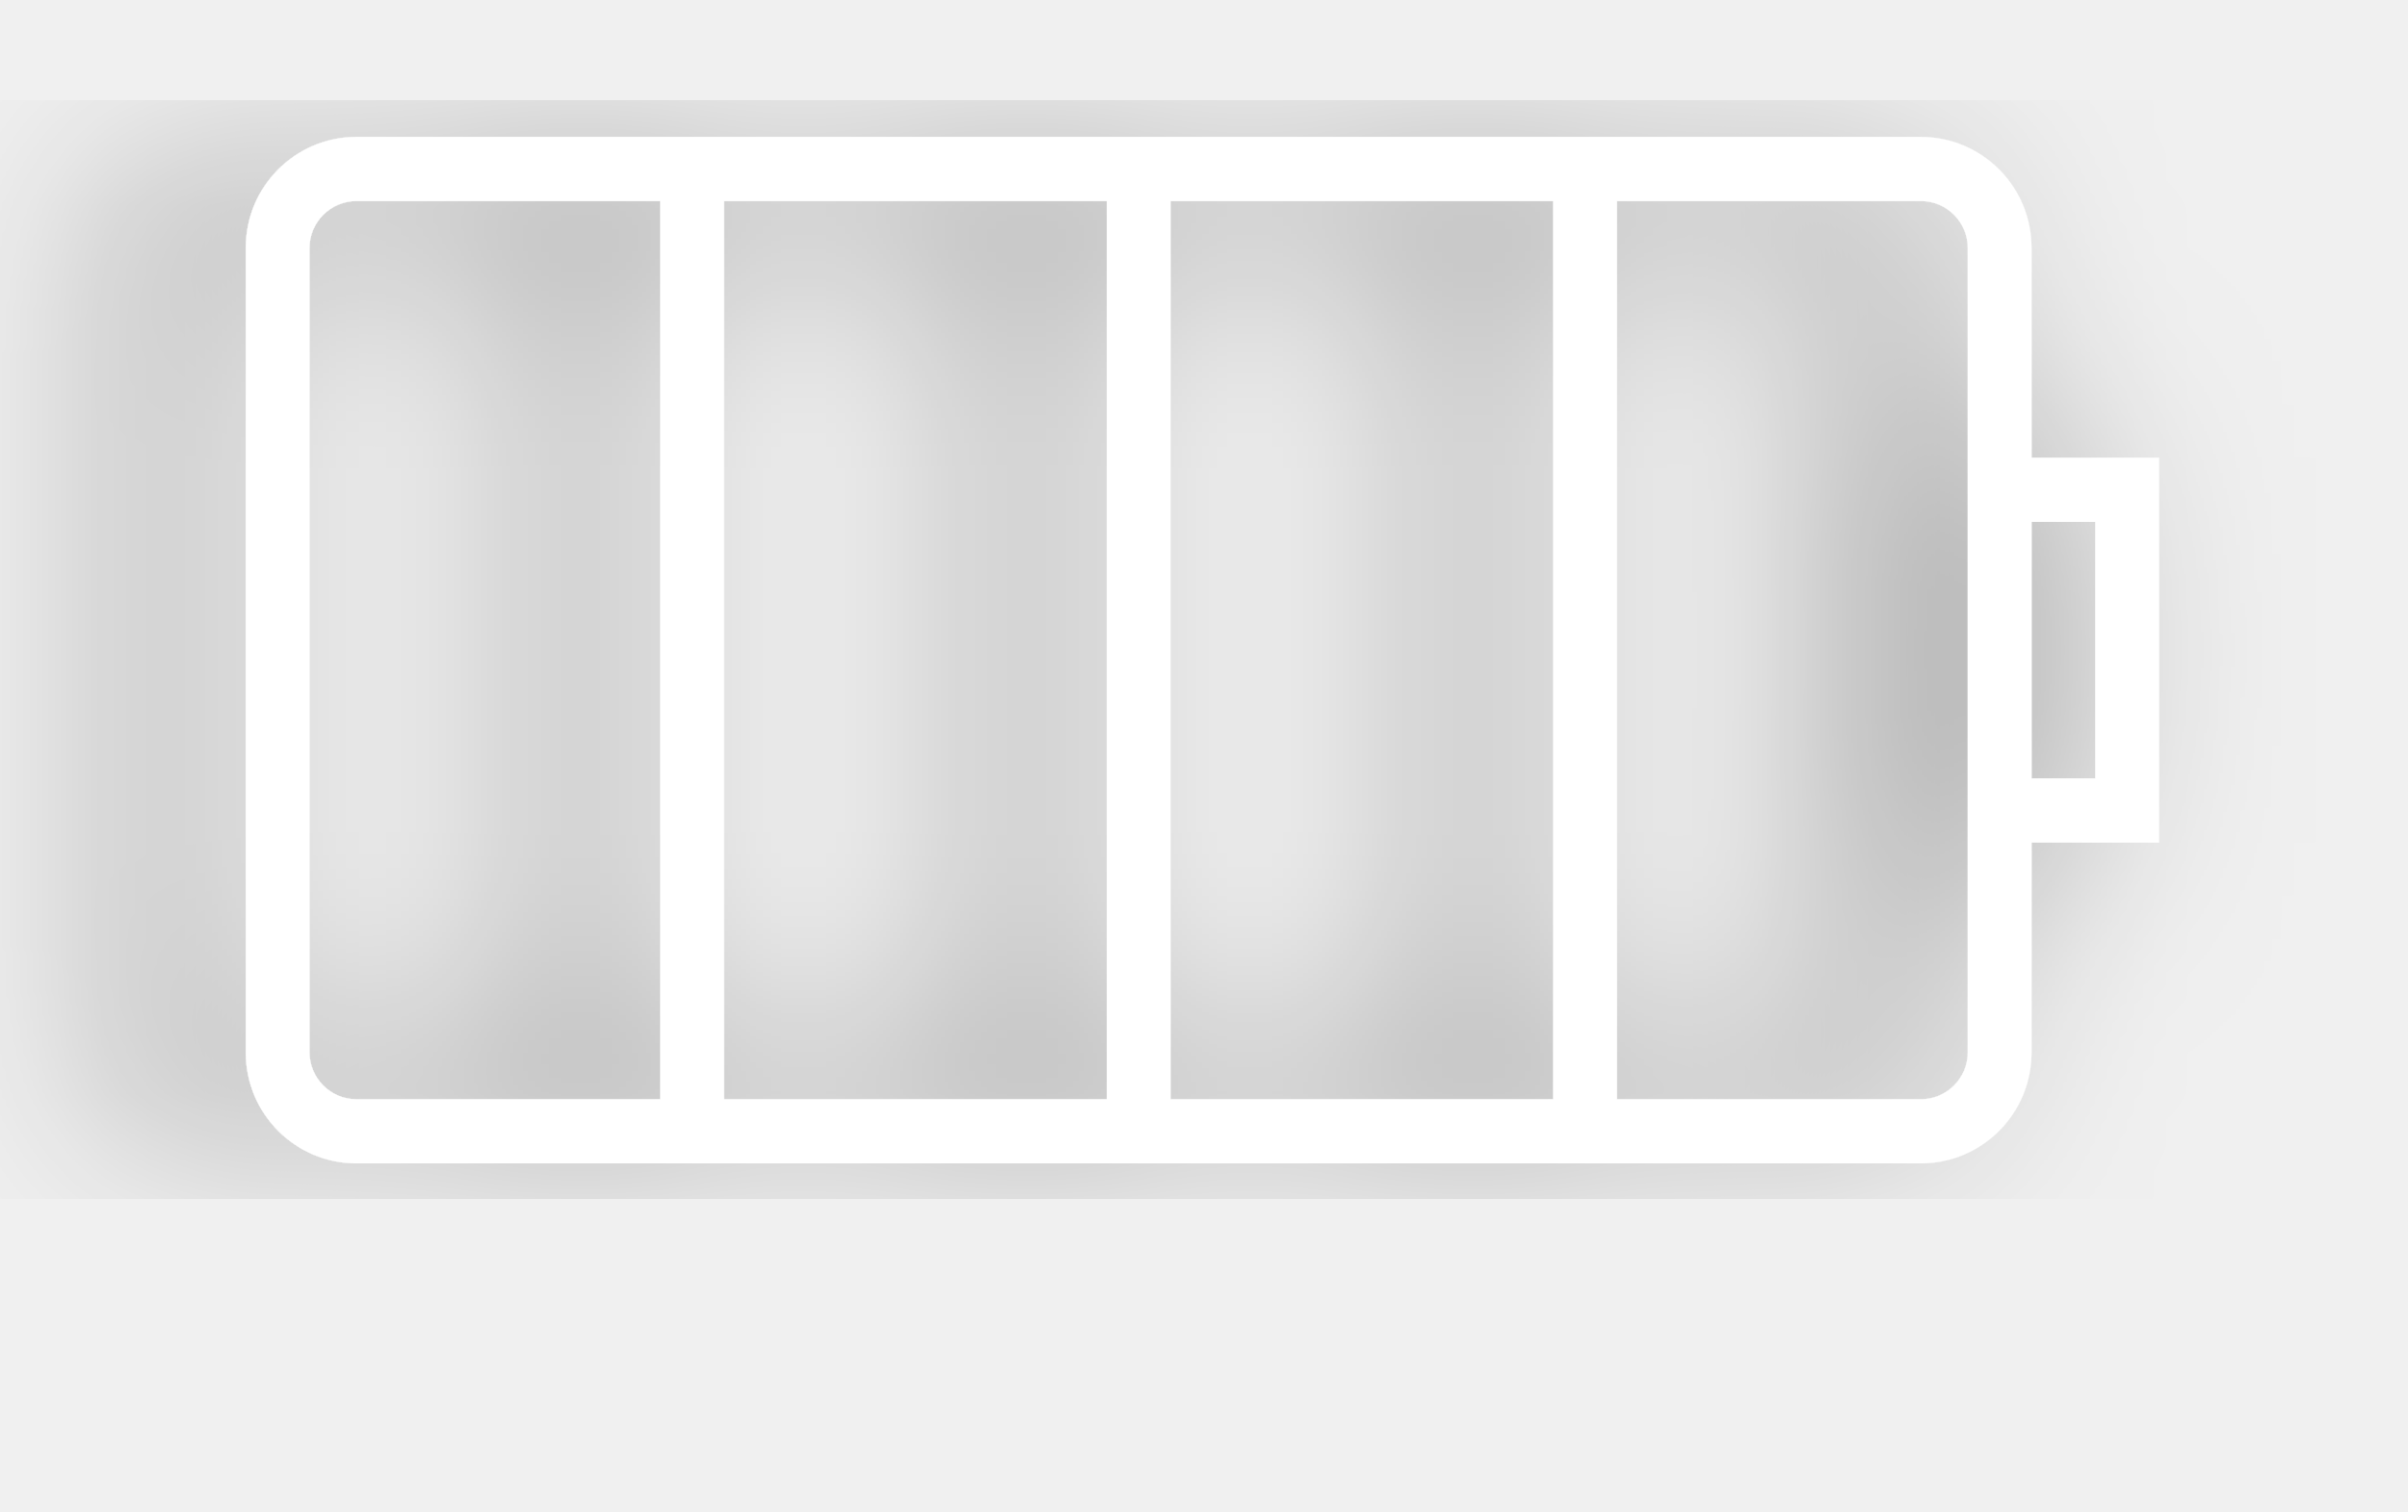
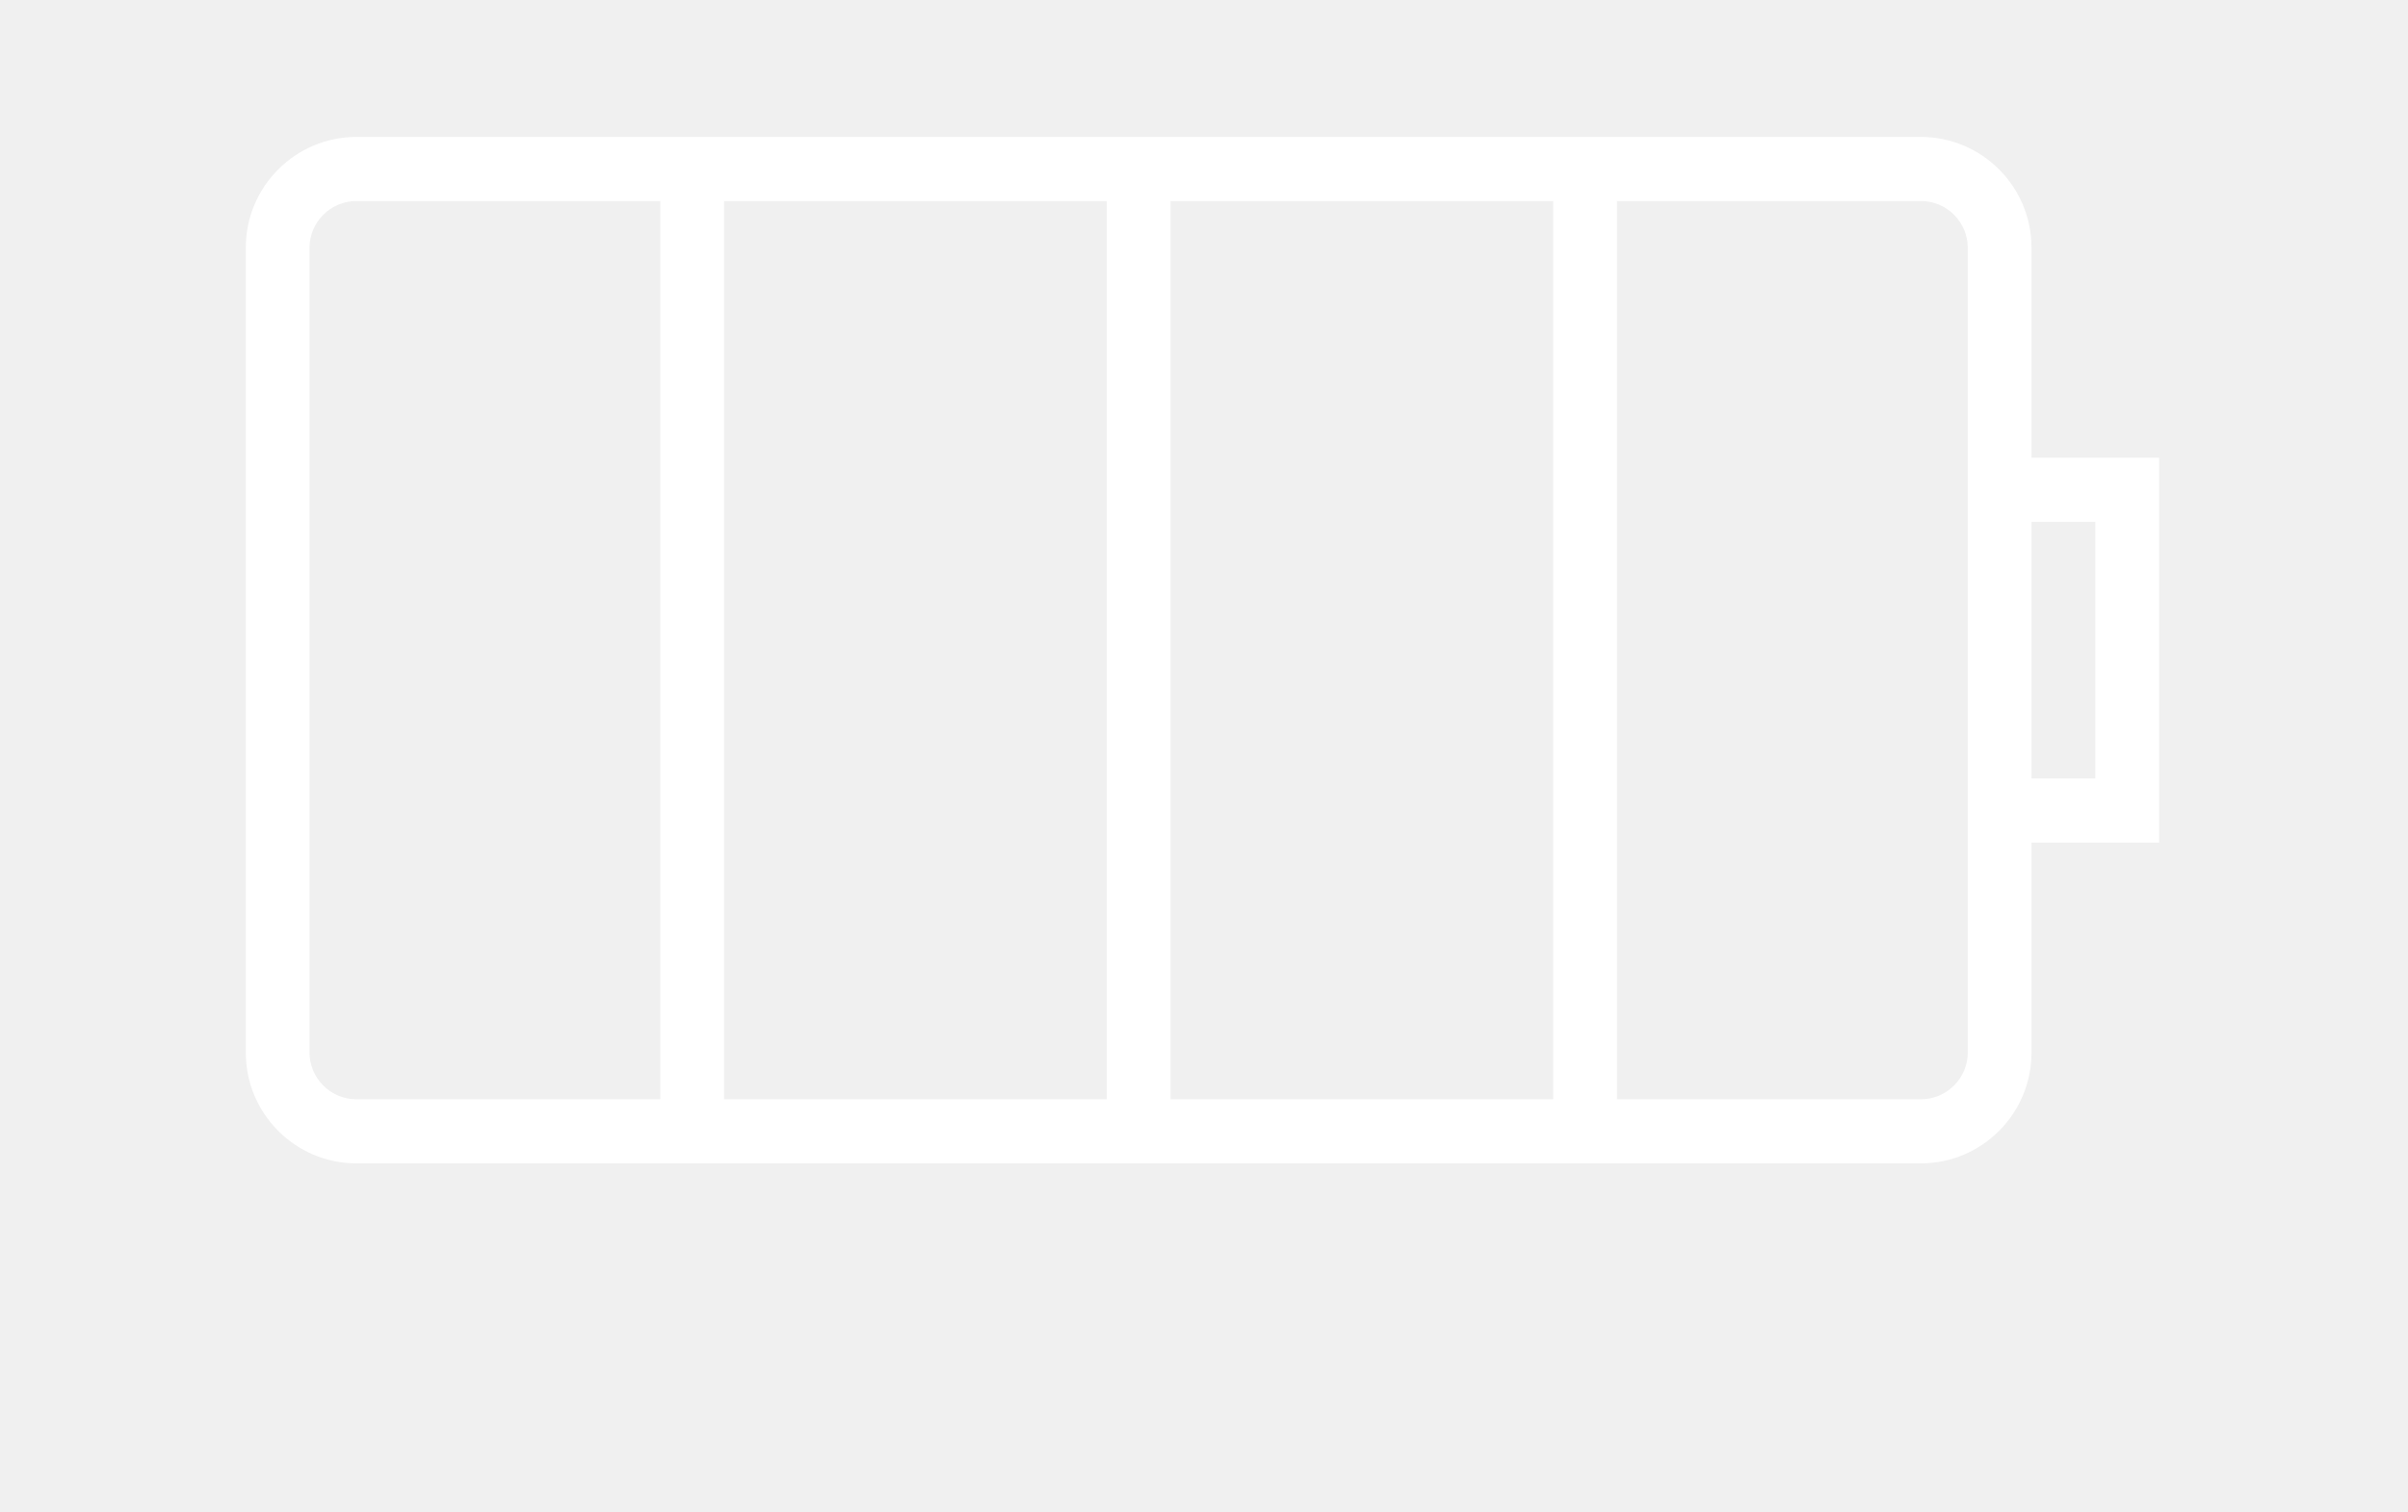
<svg xmlns="http://www.w3.org/2000/svg" width="43" height="27" viewBox="0 0 43 27">
-   <defs>
-     <filter id="a" width="106.9%" height="141.4%" x="-3.5%" y="-20.7%" filterUnits="objectBoundingBox">
-       <feOffset dy="2" in="SourceAlpha" result="shadowOffsetOuter1" />
-       <feGaussianBlur in="shadowOffsetOuter1" result="shadowBlurOuter1" stdDeviation="2" />
-       <feColorMatrix in="shadowBlurOuter1" result="shadowMatrixOuter1" values="0 0 0 0 0 0 0 0 0 0 0 0 0 0 0 0 0 0 0.5 0" />
-       <feMerge>
-         <feMergeNode in="shadowMatrixOuter1" />
-         <feMergeNode in="SourceGraphic" />
-       </feMerge>
-     </filter>
-   </defs>
-   <path fill="#FFF" fill-rule="nonzero" d="M16.377 2.306h-3.745V.028H5.757v2.278H2.012A1.98 1.98 0 0 0 .028 4.278v27.944a1.98 1.98 0 0 0 1.984 1.972h14.365a1.98 1.98 0 0 0 1.984-1.972V4.278a1.98 1.98 0 0 0-1.984-1.972zM1.174 10.847h16.041v6.834H1.174v-6.834zm0 7.972h16.041v6.834H1.174v-6.834zM6.903 1.167h4.583v1.139H6.903v-1.14zm-4.89 2.277h14.364c.462 0 .838.374.838.834v5.43H1.174v-5.43c0-.46.375-.834.838-.834zm14.364 29.612H2.012a.837.837 0 0 1-.838-.834v-5.43h16.041v5.43c0 .46-.376.834-.838.834z" filter="url(#a)" transform="rotate(90 18.083 20.5)" />
+   <path fill="#FFF" fill-rule="nonzero" d="M16.377 2.306h-3.745V.028H5.757v2.278H2.012A1.98 1.98 0 0 0 .028 4.278v27.944a1.98 1.98 0 0 0 1.984 1.972h14.365a1.98 1.98 0 0 0 1.984-1.972V4.278a1.98 1.98 0 0 0-1.984-1.972zM1.174 10.847h16.041v6.834H1.174v-6.834zm0 7.972h16.041v6.834H1.174v-6.834zM6.903 1.167h4.583v1.139H6.903v-1.14zm-4.89 2.277h14.364c.462 0 .838.374.838.834v5.43H1.174v-5.43c0-.46.375-.834.838-.834zm14.364 29.612H2.012a.837.837 0 0 1-.838-.834v-5.43h16.041v5.43c0 .46-.376.834-.838.834z" transform="rotate(90 18.083 20.5)" />
</svg>
